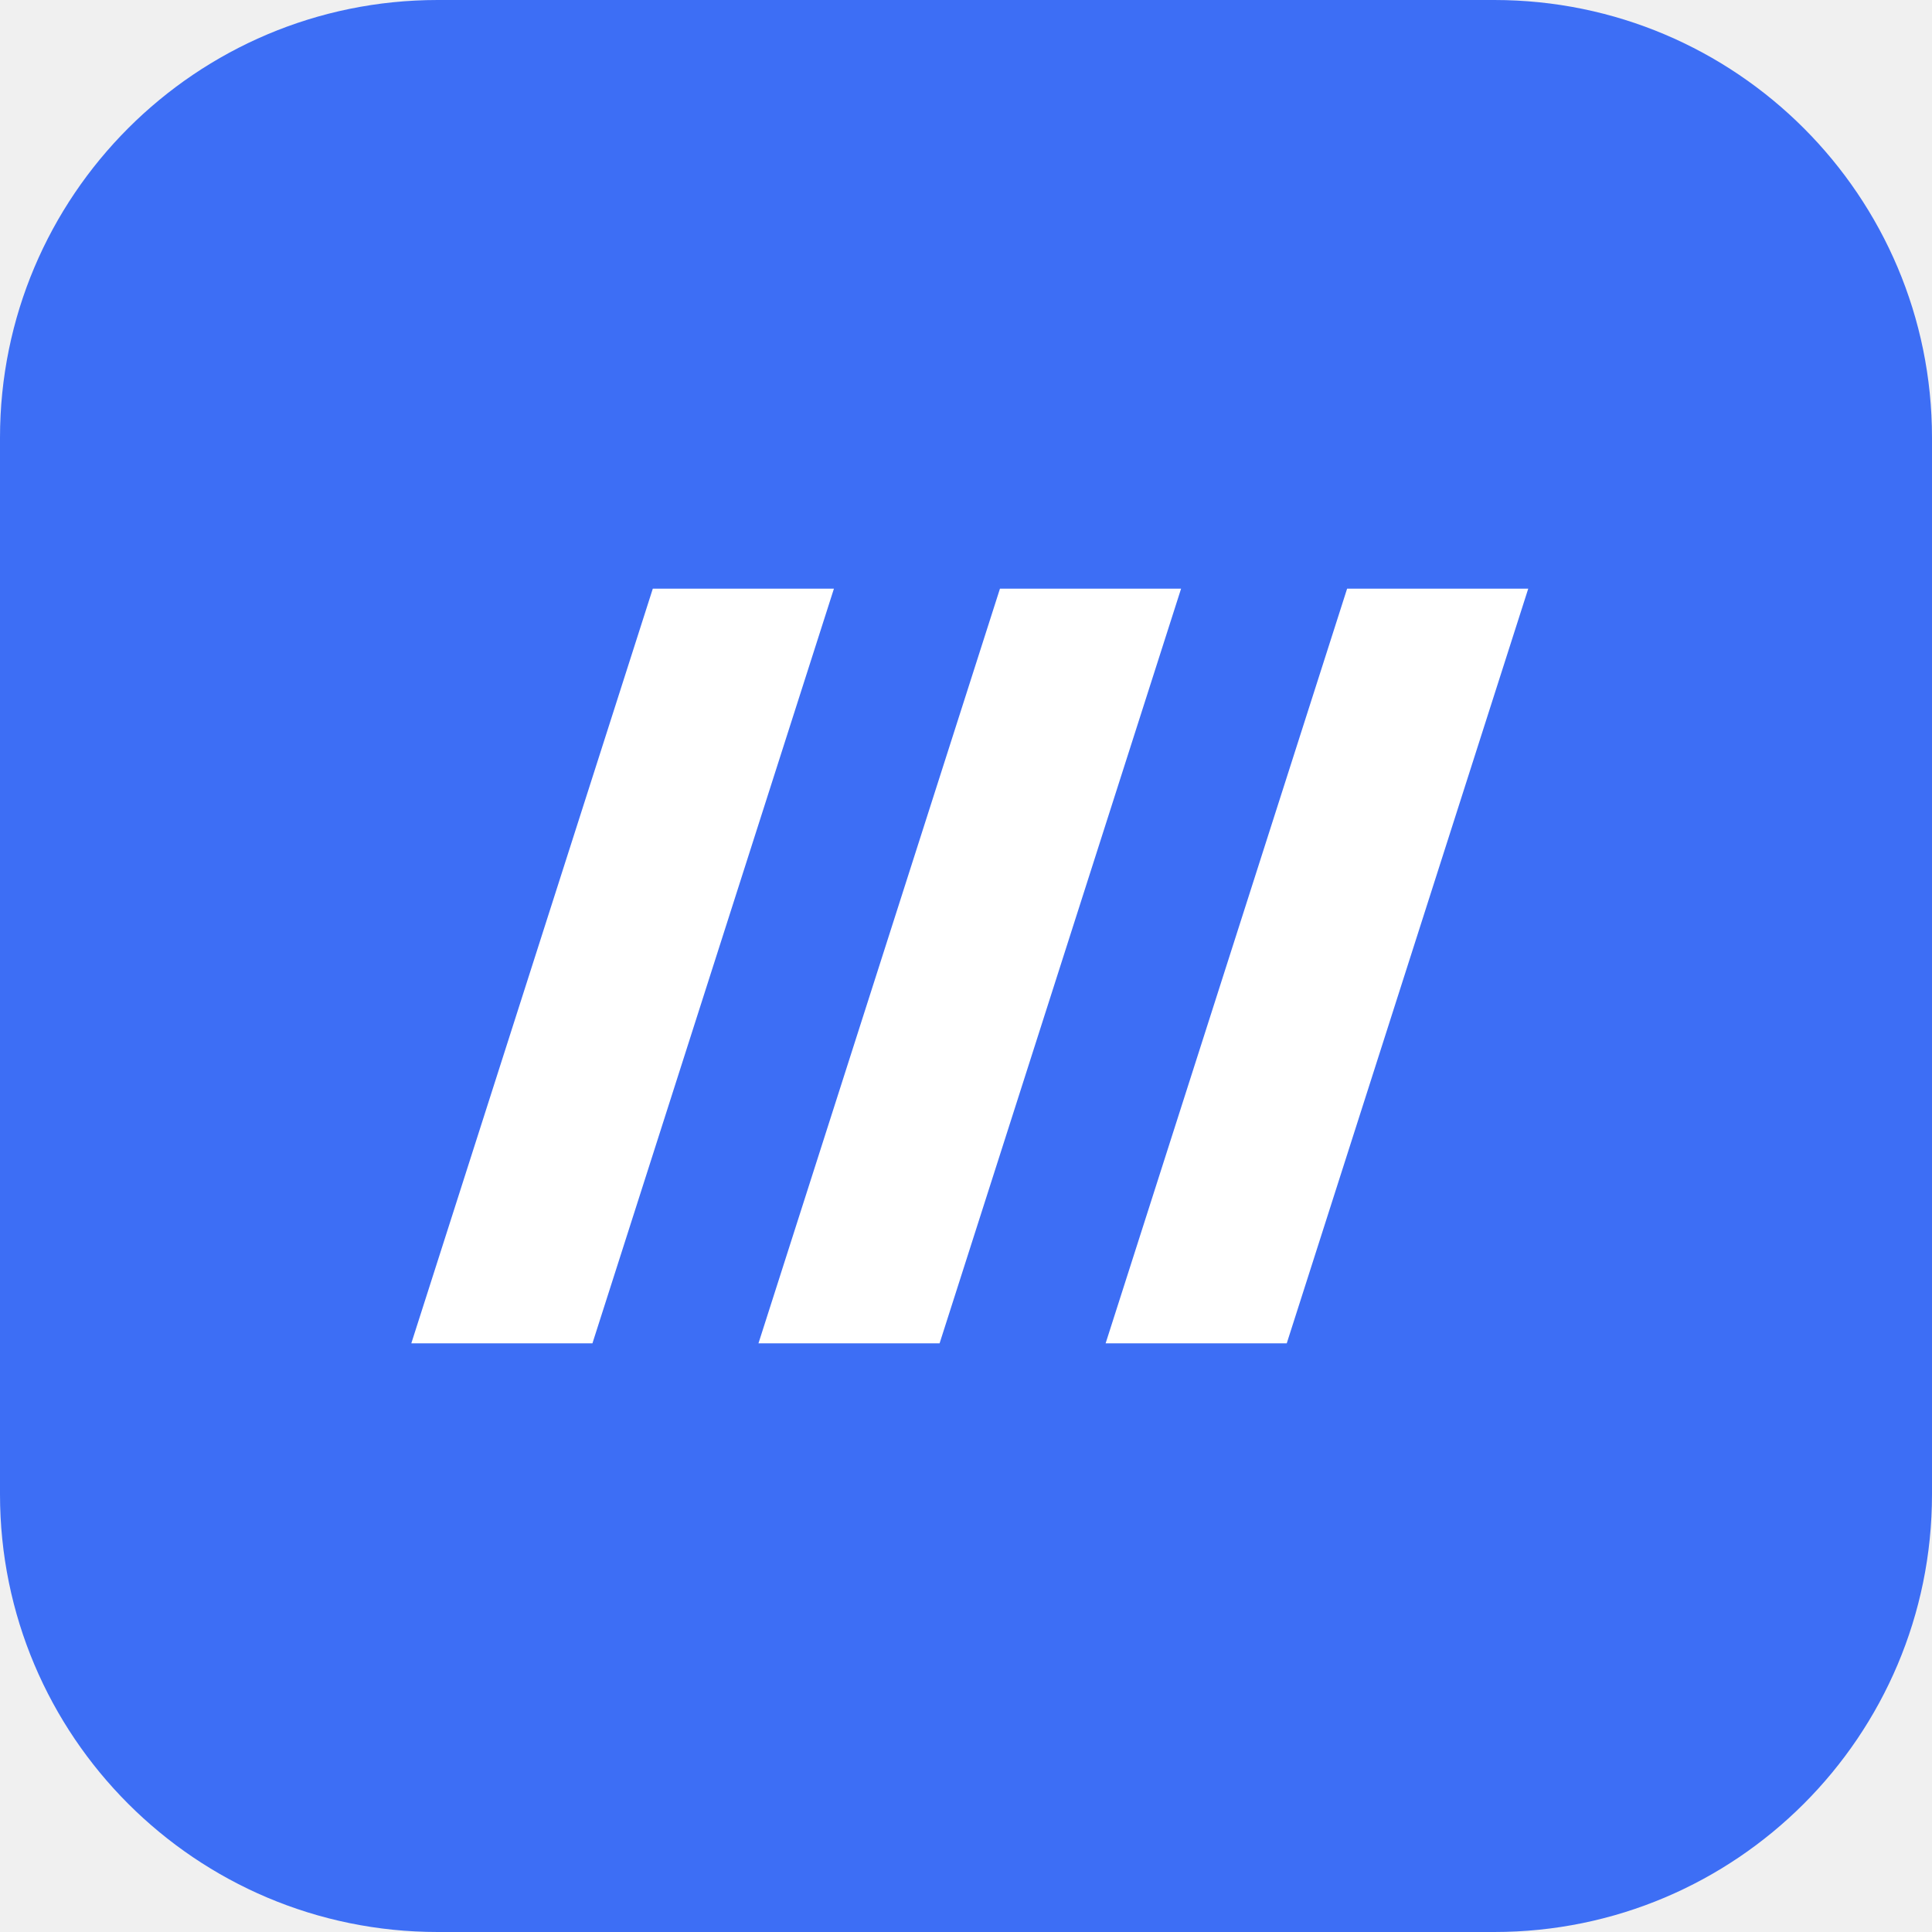
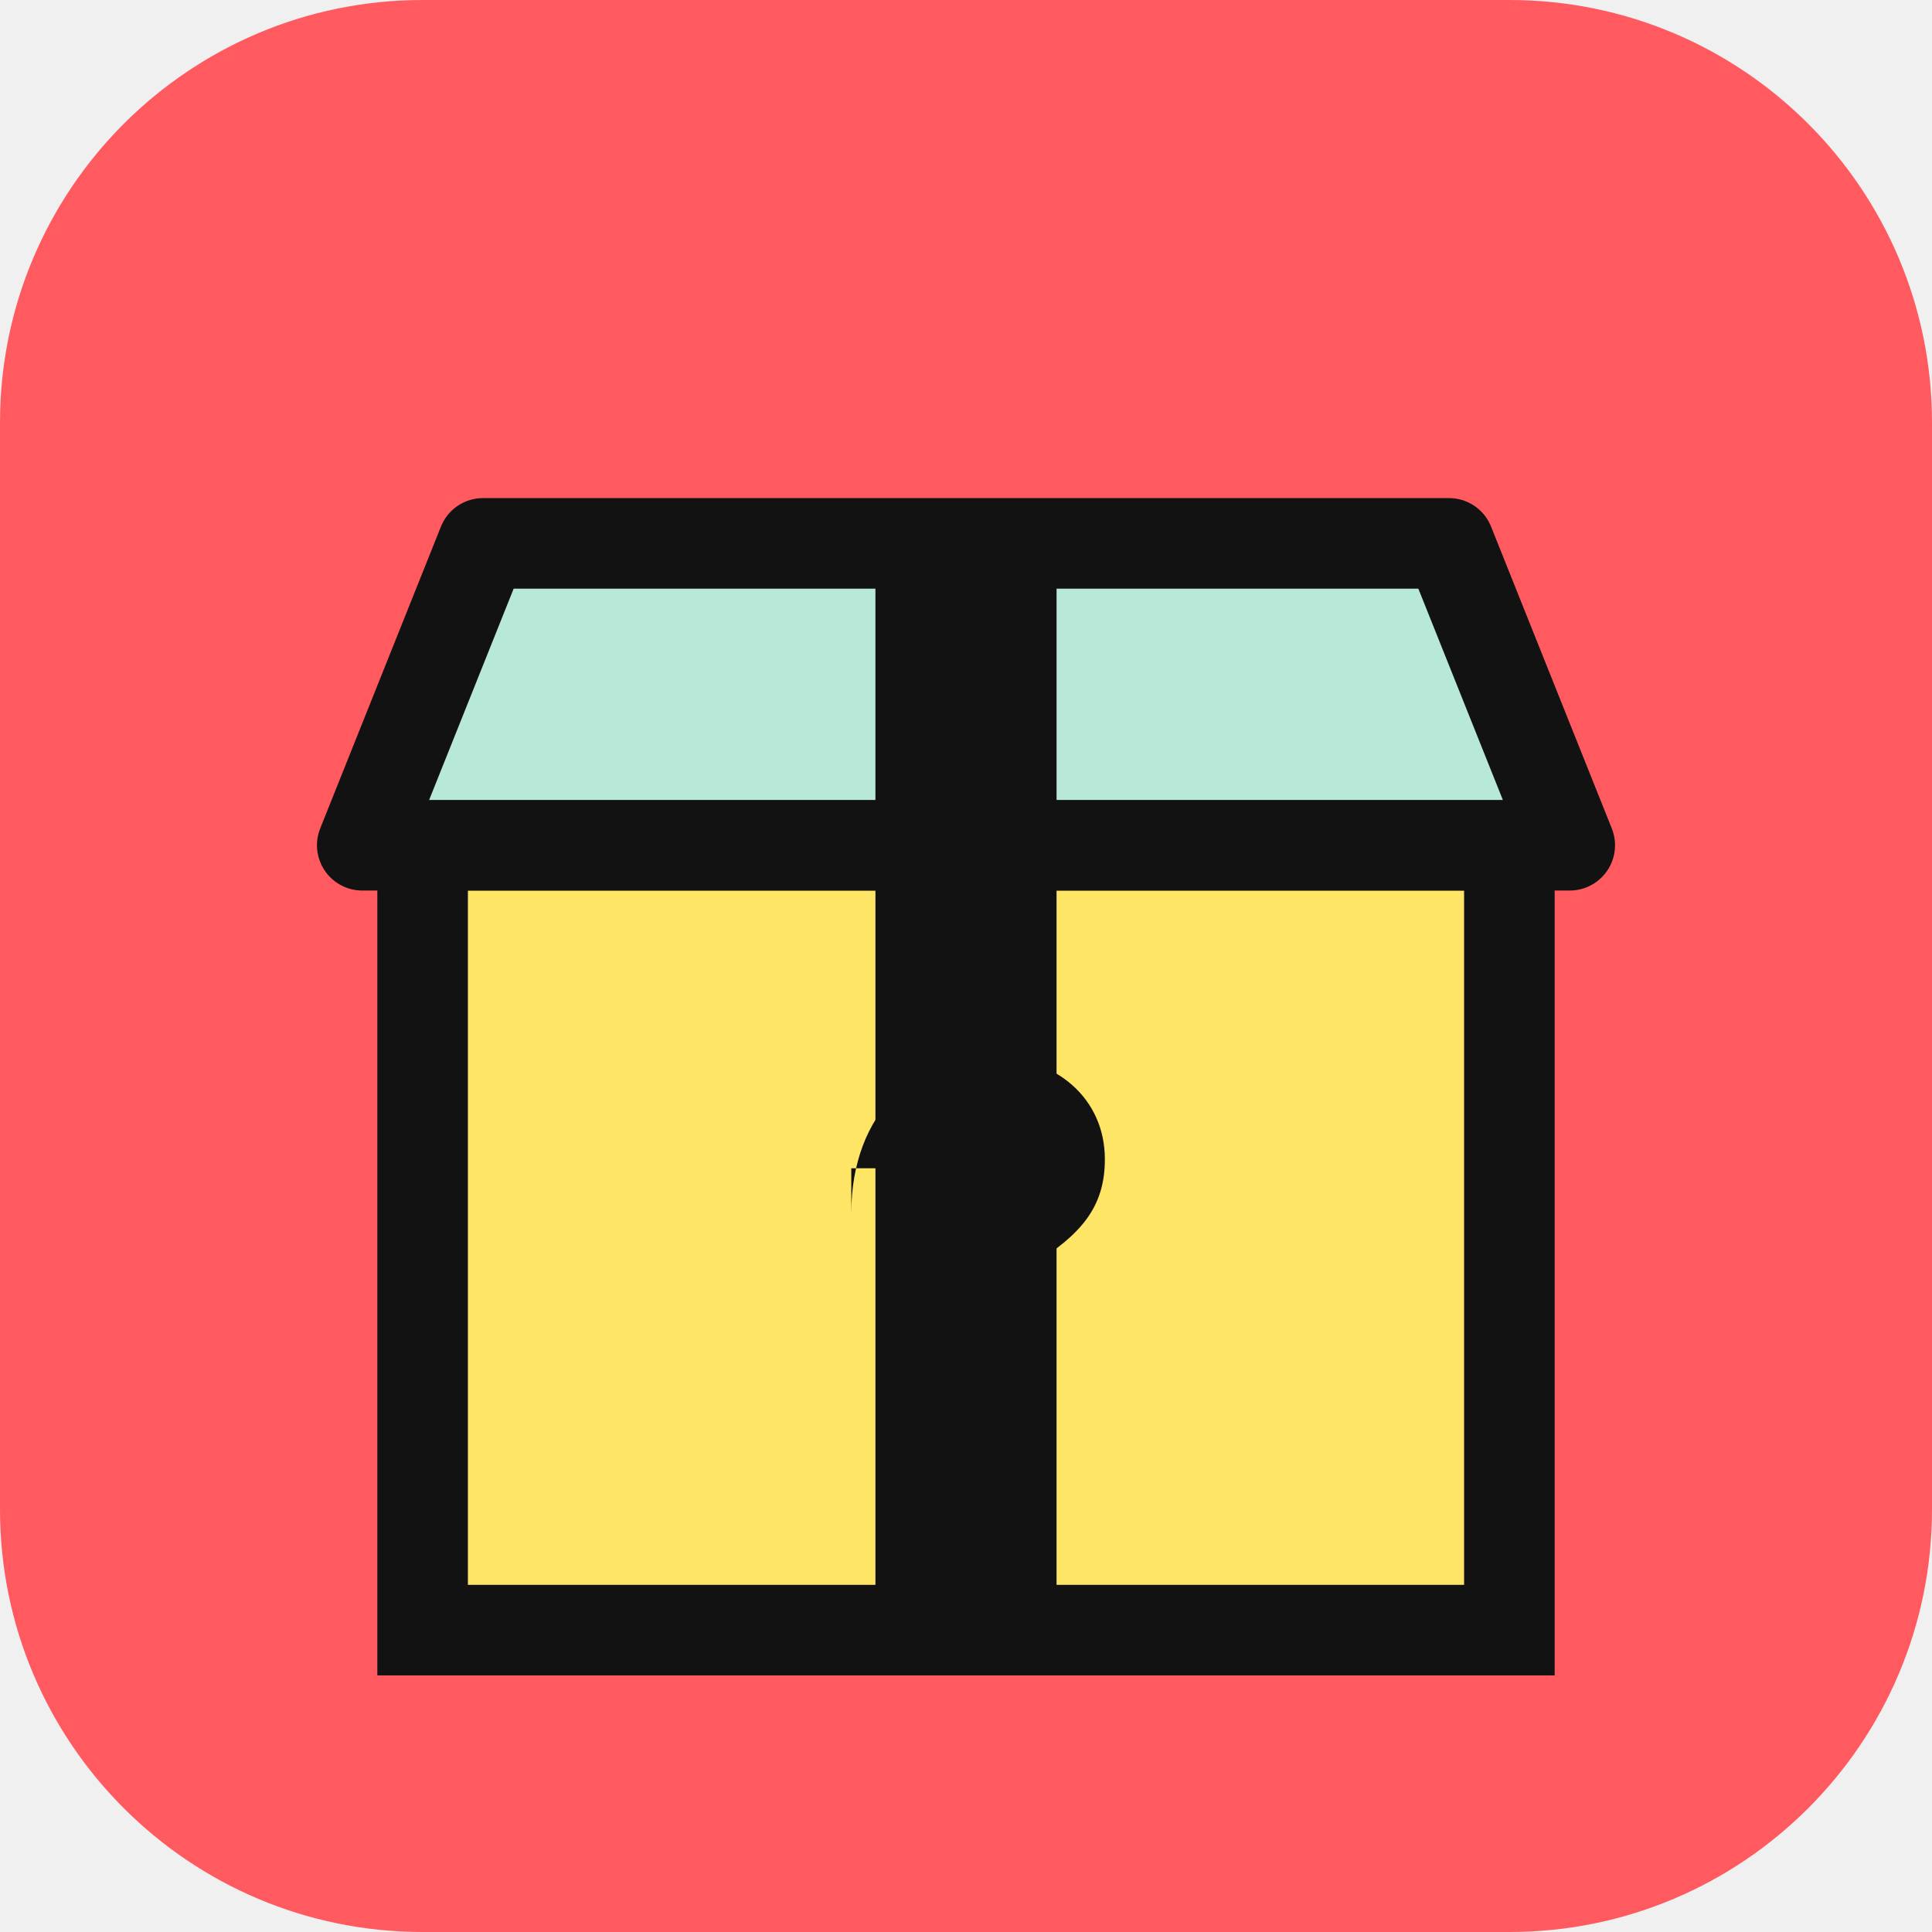
- <svg xmlns="http://www.w3.org/2000/svg" viewBox="0 0 512 512" width="512" height="512">
-   <rect width="512" height="512" rx="116" fill="#3D6EF5" />
-   <g fill="#ffffff">
-     <polygon points="109,356 157,356 221,156 173,156" />
-     <polygon points="201,356 249,356 313,156 265,156" />
-     <polygon points="293,356 341,356 405,156 357,156" />
-   </g>
+ <svg xmlns="http://www.w3.org/2000/svg" viewBox="0 0 64 64" width="64" height="64">
+   <rect width="64" height="64" rx="14" fill="#FF5A5F" />
+   <rect x="14" y="28" width="36" height="26" fill="#FFE566" stroke="#121212" stroke-width="3" />
+   <path d="M12 28h40l-4-10H16l-4 10z" fill="#B8E8D8" stroke="#121212" stroke-width="3" stroke-linejoin="round" />
+   <rect x="29" y="18" width="6" height="36" fill="#121212" />
+   <path d="M28.2 40.2c0-3.4 2.2-5.2 4.6-5.2 2.2 0 3.8 1.4 3.8 3.4 0 1.6-0.8 2.5-2.4 3.5l-0.8.5v2.4h-2.6v-3.6l1.2-.7c1.1-.7 1.6-1.2 1.6-2.1 0-.8-.6-1.4-1.5-1.4-.9 0-1.6.6-1.6 1.7h-2.3z" fill="#121212" />
+   <circle cx="32.2" cy="48.6" r="1.4" fill="#121212" />
</svg>
